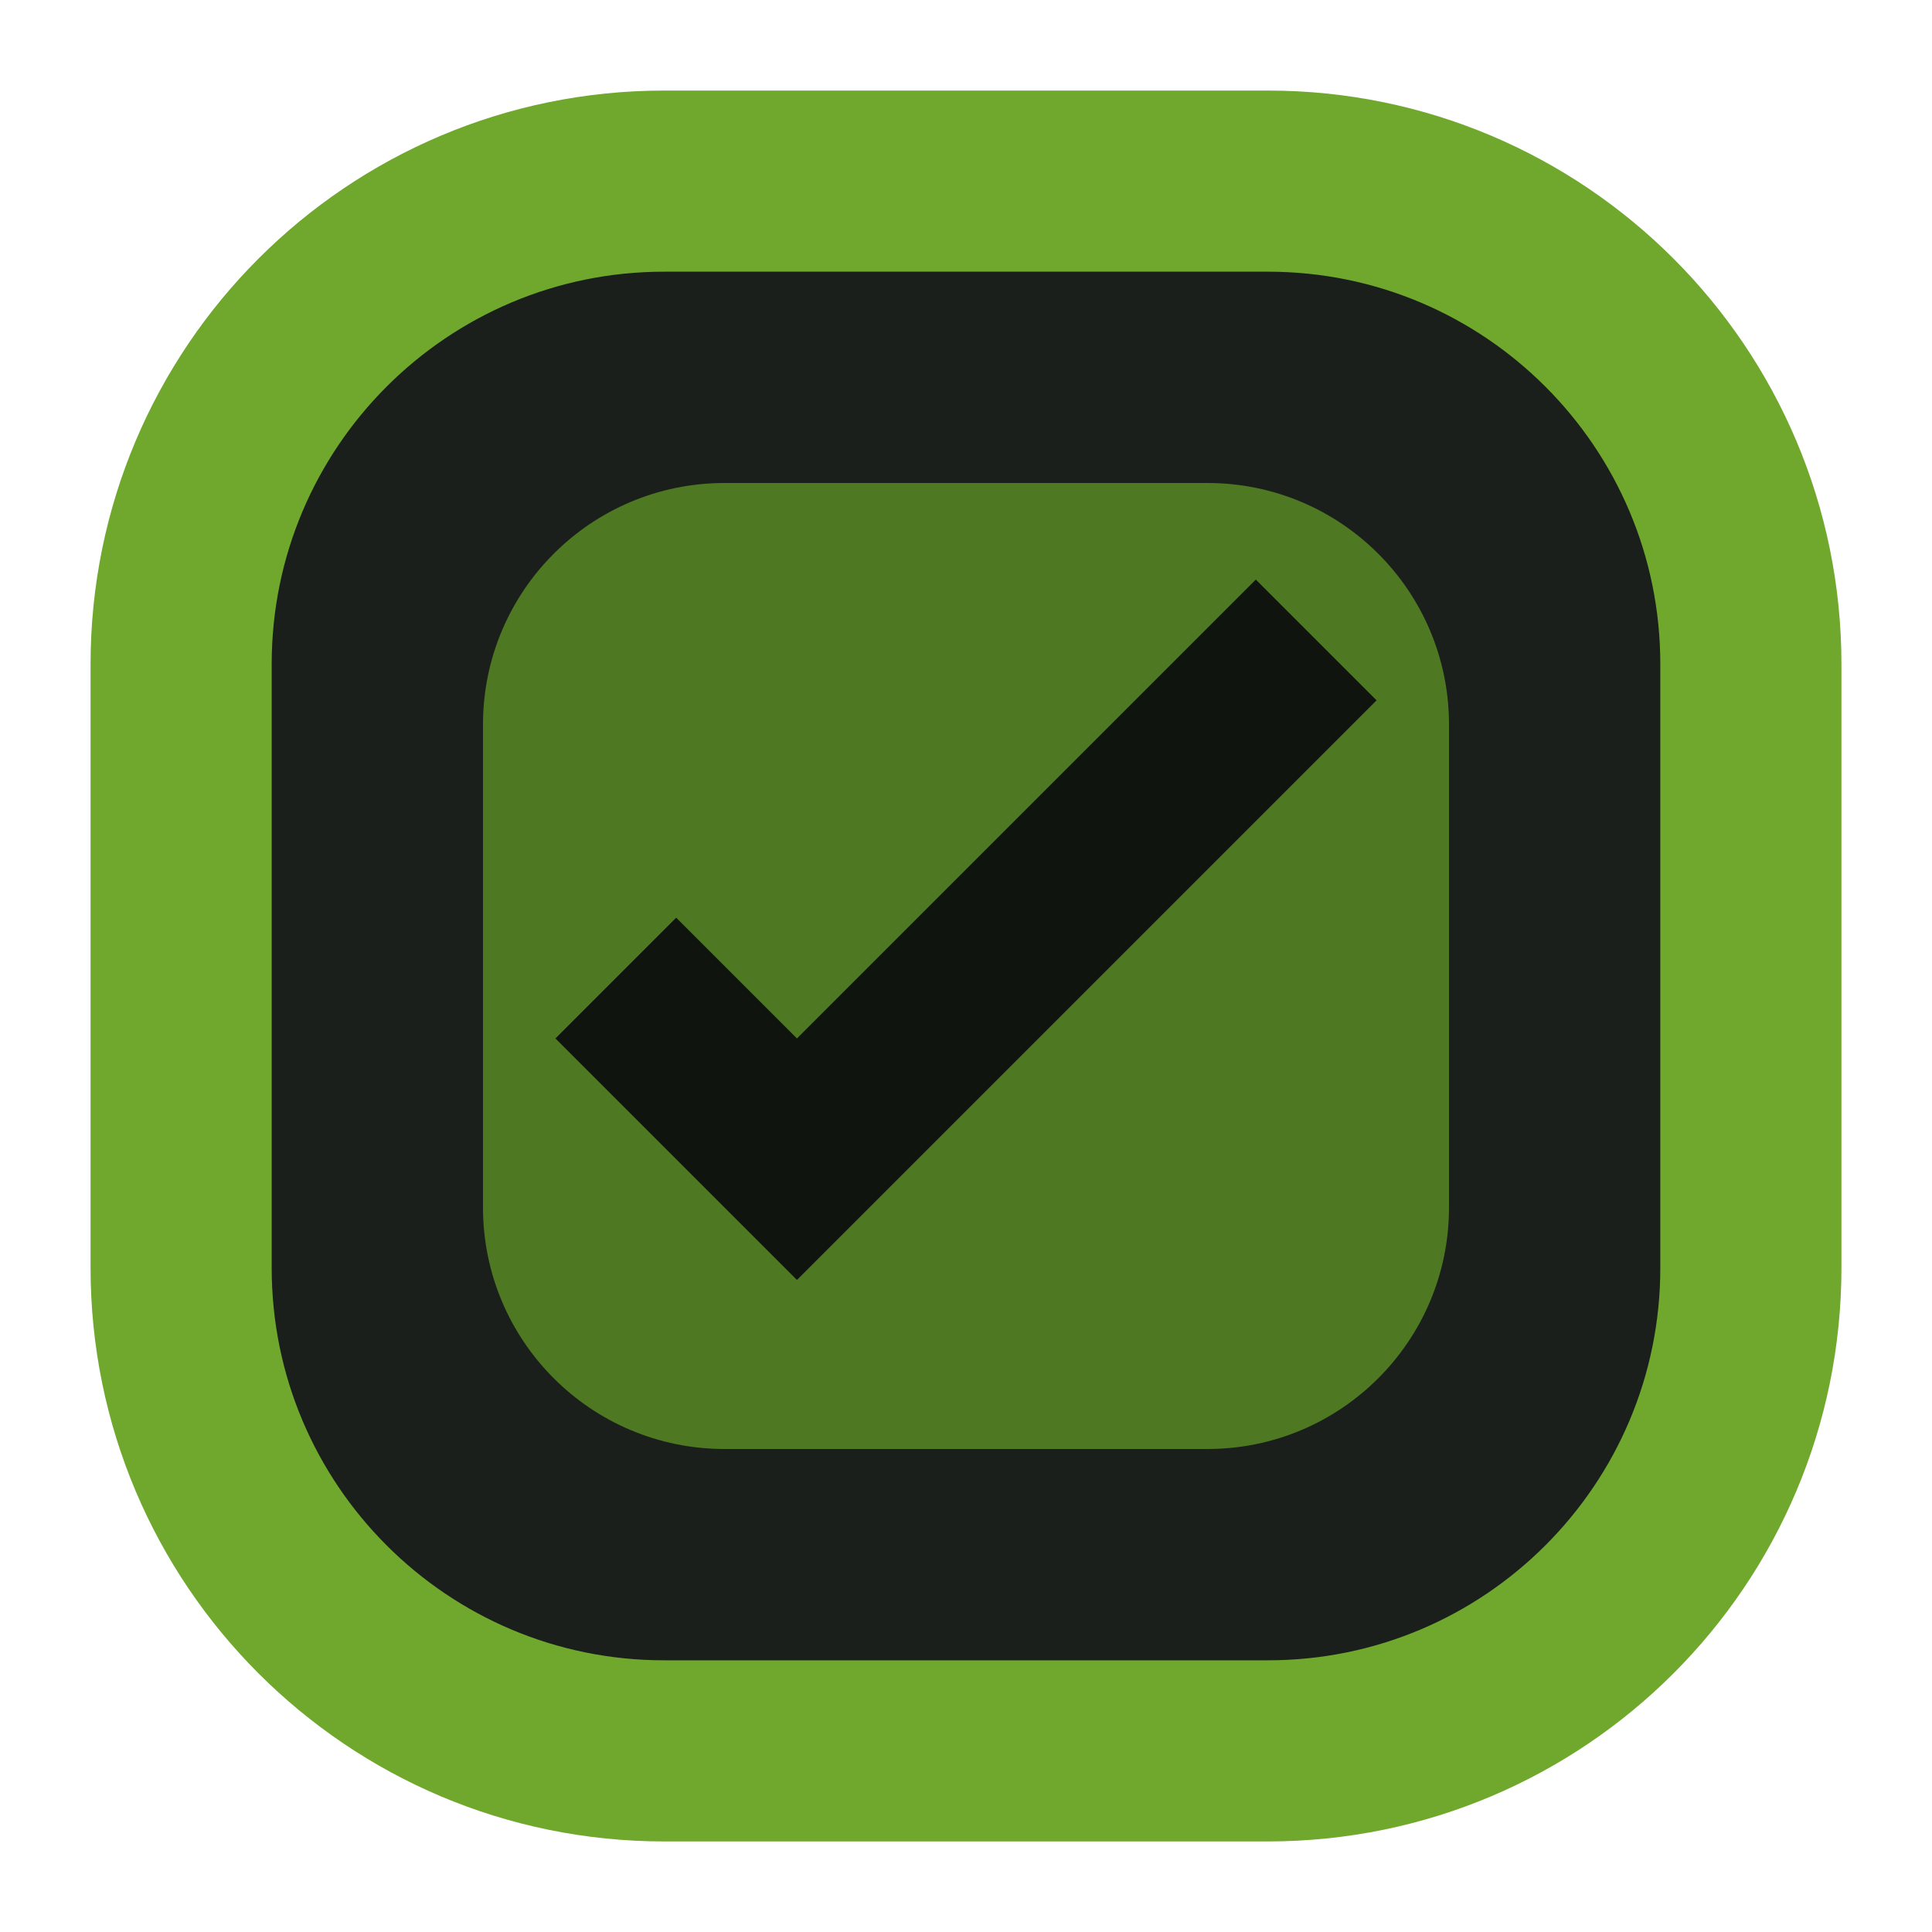
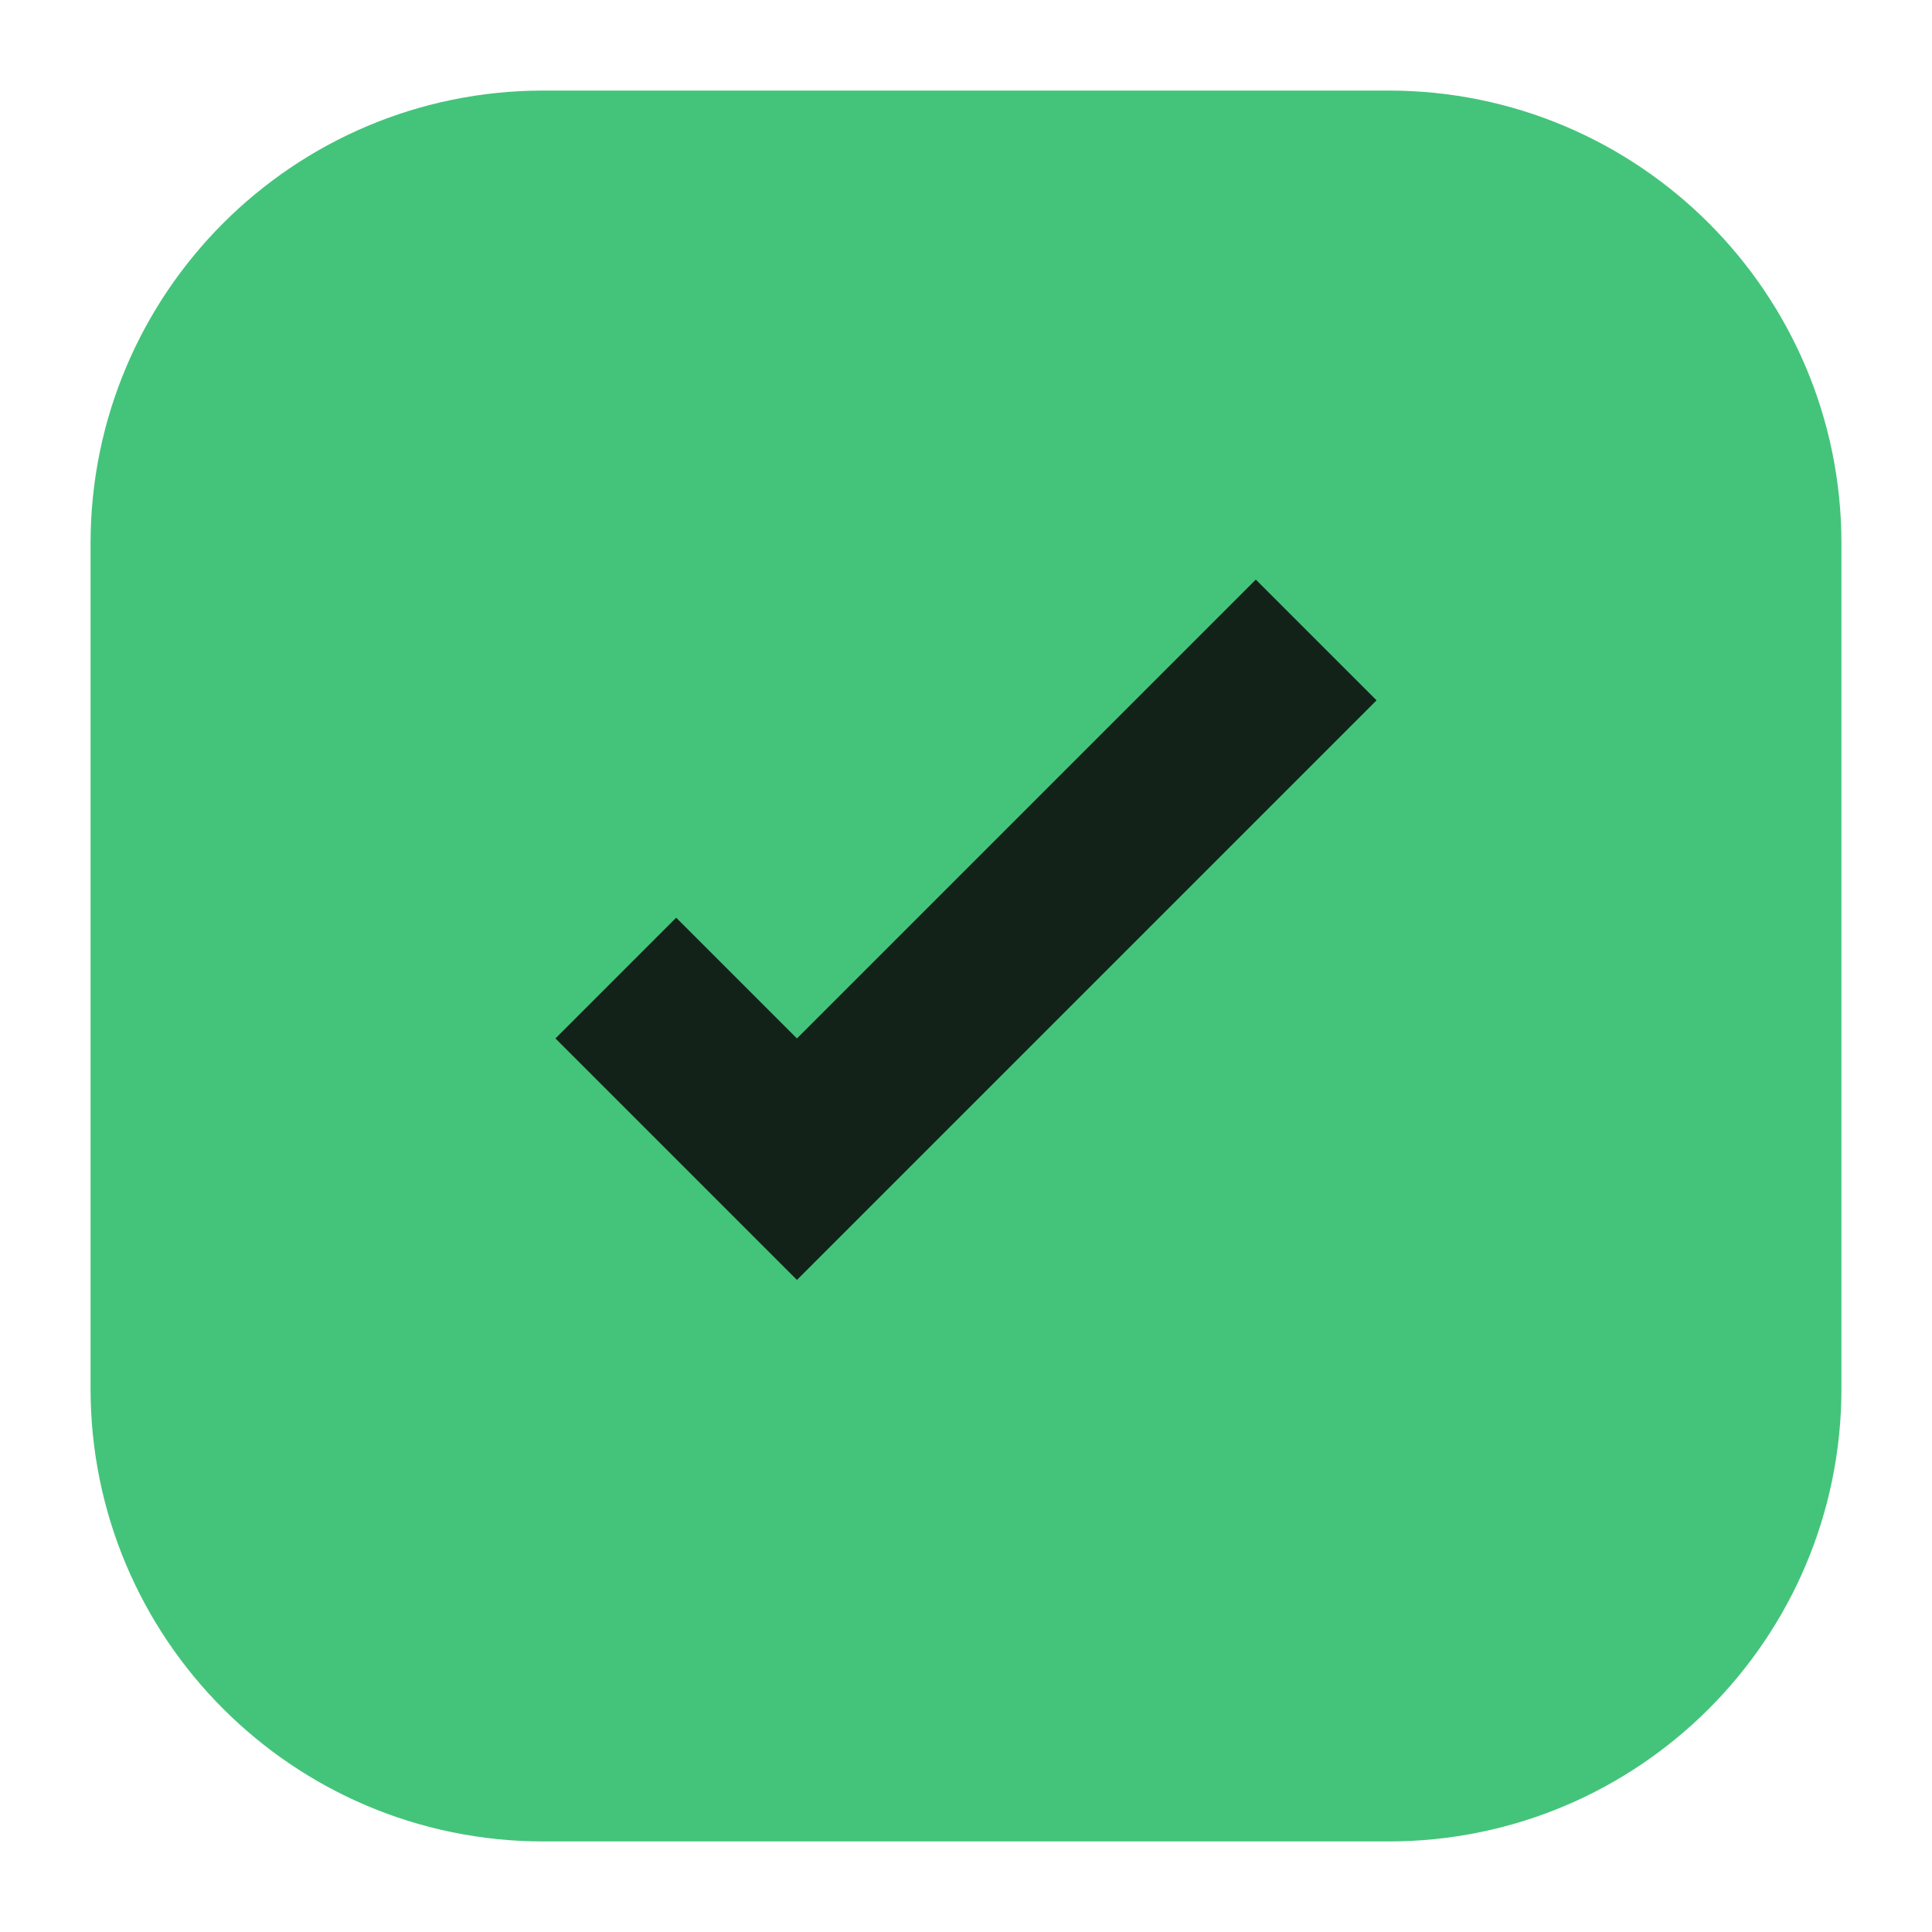
<svg xmlns="http://www.w3.org/2000/svg" width="16" height="16" viewBox="0 0 16 16">
-   <rect x="1.5" y="1.5" width="13" height="13" rx="4" fill="#1A1F1B" stroke="#70A82E" stroke-width="1.5" />
-   <rect x="4" y="4" width="8" height="8" rx="2" fill="#4E7821" />
-   <path d="M6.6 10.6 4.6 8.6l1-1 1 1 3.8-3.8 1 1-4.8 4.8Z" fill="#0F140F" />
+   <rect x="1.5" y="1.5" width="13" height="13" rx="3" fill="#43C47A" stroke="#43C47A" stroke-width="1.5" />
+   <rect x="4" y="4" width="8" height="8" rx="3" fill="#43C47A" />
+   <path d="M6.6 10.6 4.6 8.6l1-1 1 1 3.8-3.8 1 1-4.8 4.8Z" fill="#132219" />
</svg>
